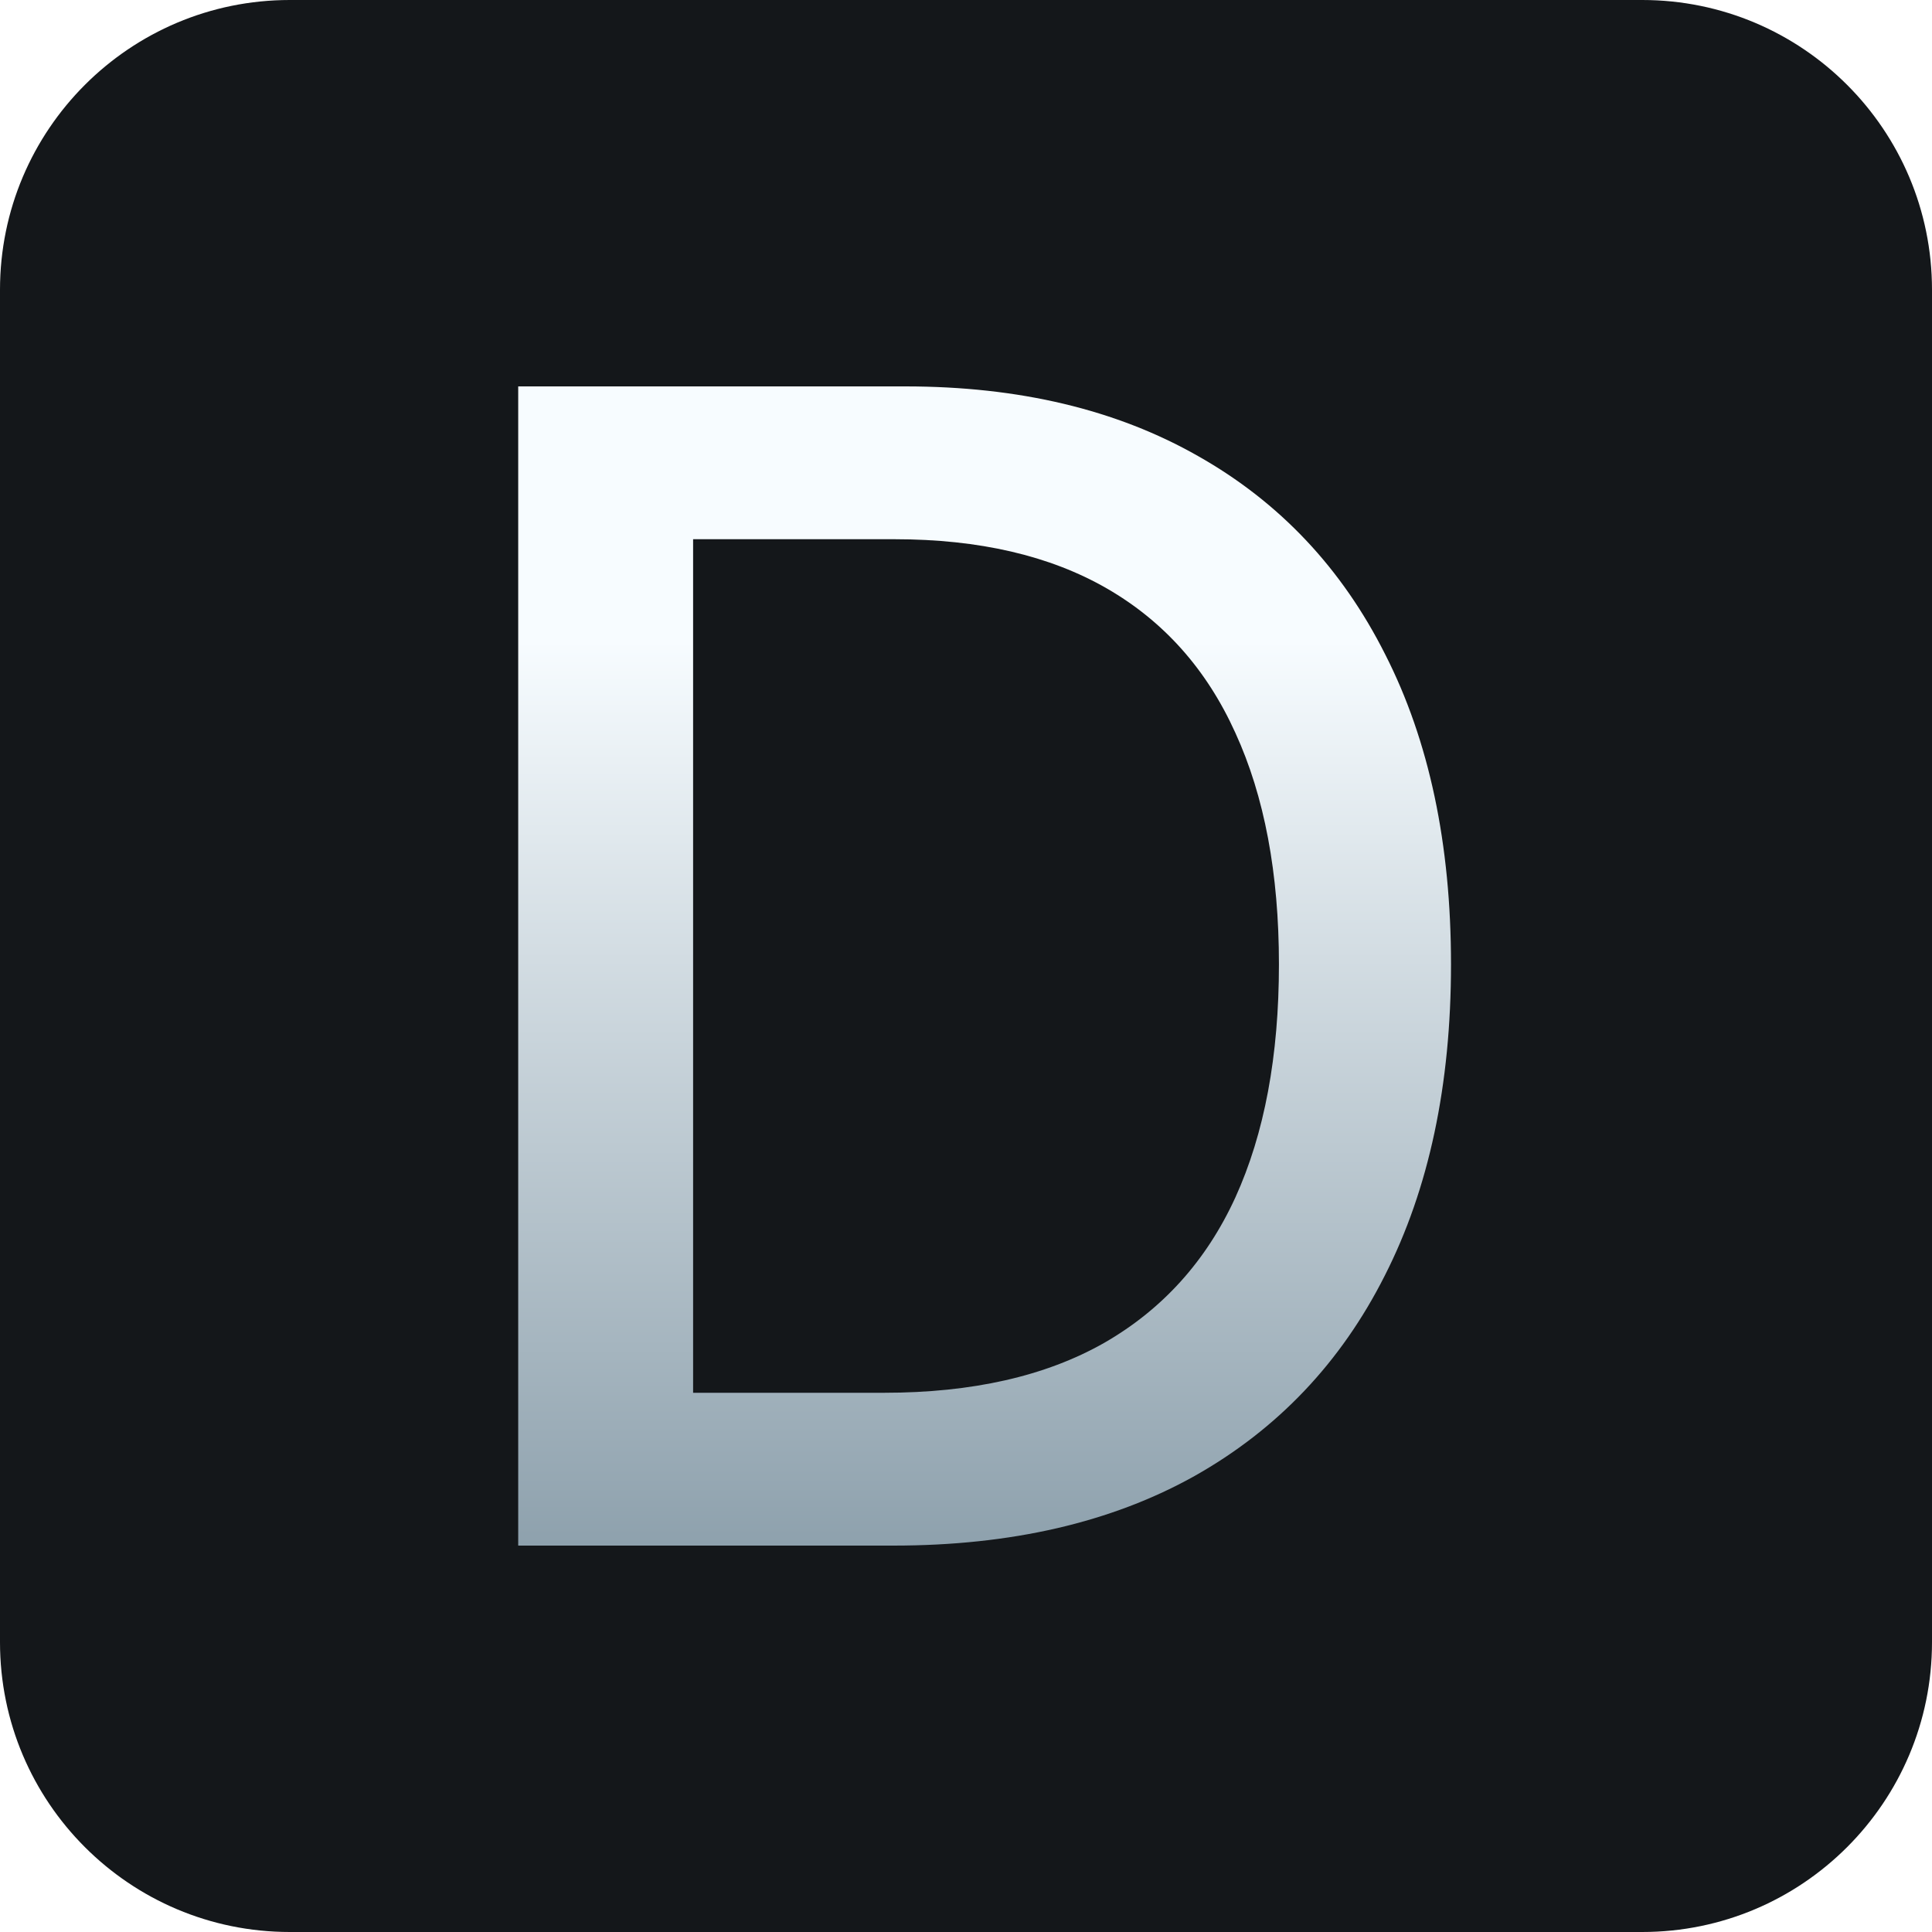
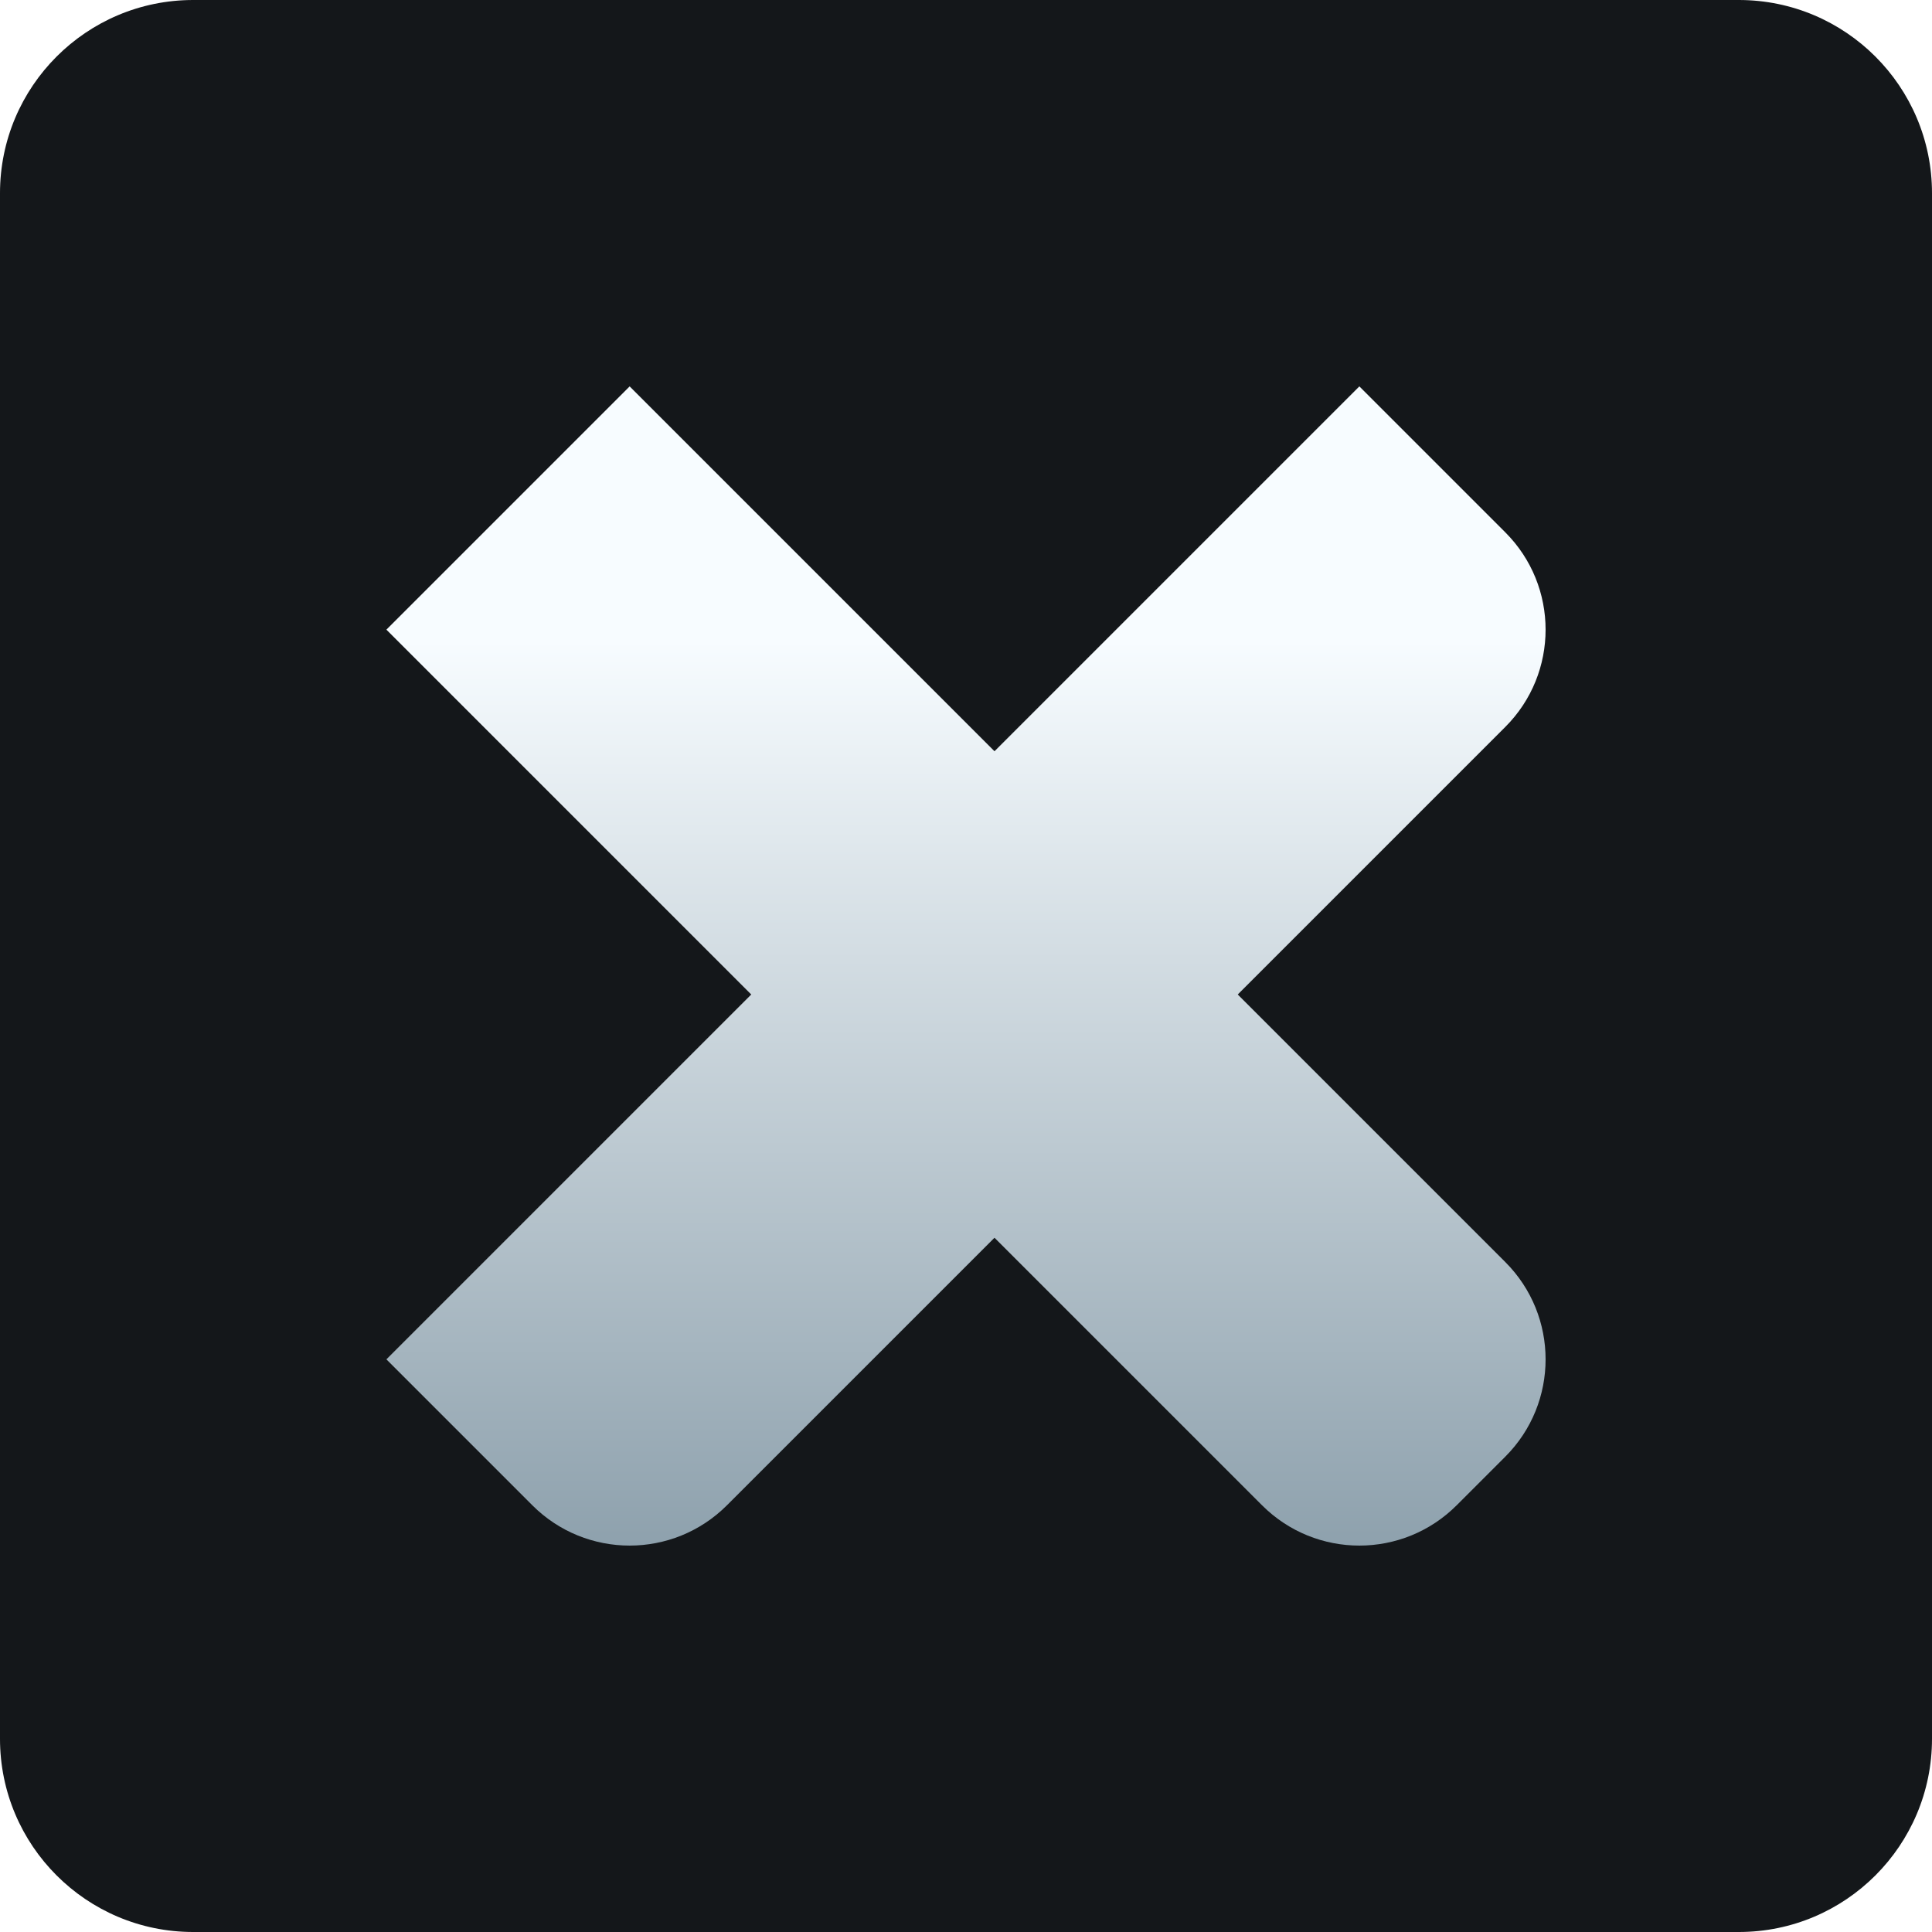
<svg xmlns="http://www.w3.org/2000/svg" width="80" height="80" viewBox="0 0 80 80" fill="none">
-   <rect width="80" height="80" rx="12" fill="#14171A" />
-   <path d="M36.997 64H21.458V16H37.489C42.192 16 46.231 16.961 49.606 18.883C52.981 20.789 55.567 23.531 57.364 27.109C59.177 30.672 60.083 34.945 60.083 39.93C60.083 44.93 59.169 49.227 57.341 52.82C55.528 56.414 52.903 59.18 49.466 61.117C46.028 63.039 41.872 64 36.997 64ZM28.7 57.672H36.599C40.255 57.672 43.294 56.984 45.716 55.609C48.138 54.219 49.95 52.211 51.153 49.586C52.356 46.945 52.958 43.727 52.958 39.93C52.958 36.164 52.356 32.969 51.153 30.344C49.966 27.719 48.192 25.727 45.833 24.367C43.474 23.008 40.544 22.328 37.044 22.328H28.7V57.672Z" fill="url(#paint0_linear_437_5085)" />
+   <rect width="80" height="80" rx="8" fill="#14171A" />
+   <path d="M56.288 16L62.331 22.043C64.556 24.268 64.556 27.876 62.331 30.101L30.101 62.331C27.876 64.556 24.268 64.556 22.043 62.331L16 56.288L56.288 16Z" fill="url(#paint0_linear_744_5430)" />
+   <path d="M16 26.072L26.072 16L62.331 52.259C64.556 54.484 64.556 58.092 62.331 60.317L60.317 62.331C58.092 64.556 54.484 64.556 52.259 62.331L16 26.072Z" fill="url(#paint1_linear_744_5430)" />
  <defs>
-     <linearGradient id="paint0_linear_437_5085" x1="40" y1="16" x2="40" y2="64" gradientUnits="userSpaceOnUse">
+     <linearGradient id="paint0_linear_744_5430" x1="40" y1="16" x2="40" y2="64" gradientUnits="userSpaceOnUse">
+       <stop offset="0.219" stop-color="#F7FCFF" />
+       <stop offset="1" stop-color="#8EA1AD" />
+     </linearGradient>
+     <linearGradient id="paint1_linear_744_5430" x1="40" y1="16" x2="40" y2="64" gradientUnits="userSpaceOnUse">
      <stop offset="0.219" stop-color="#F7FCFF" />
      <stop offset="1" stop-color="#8EA1AD" />
    </linearGradient>
  </defs>
</svg>
